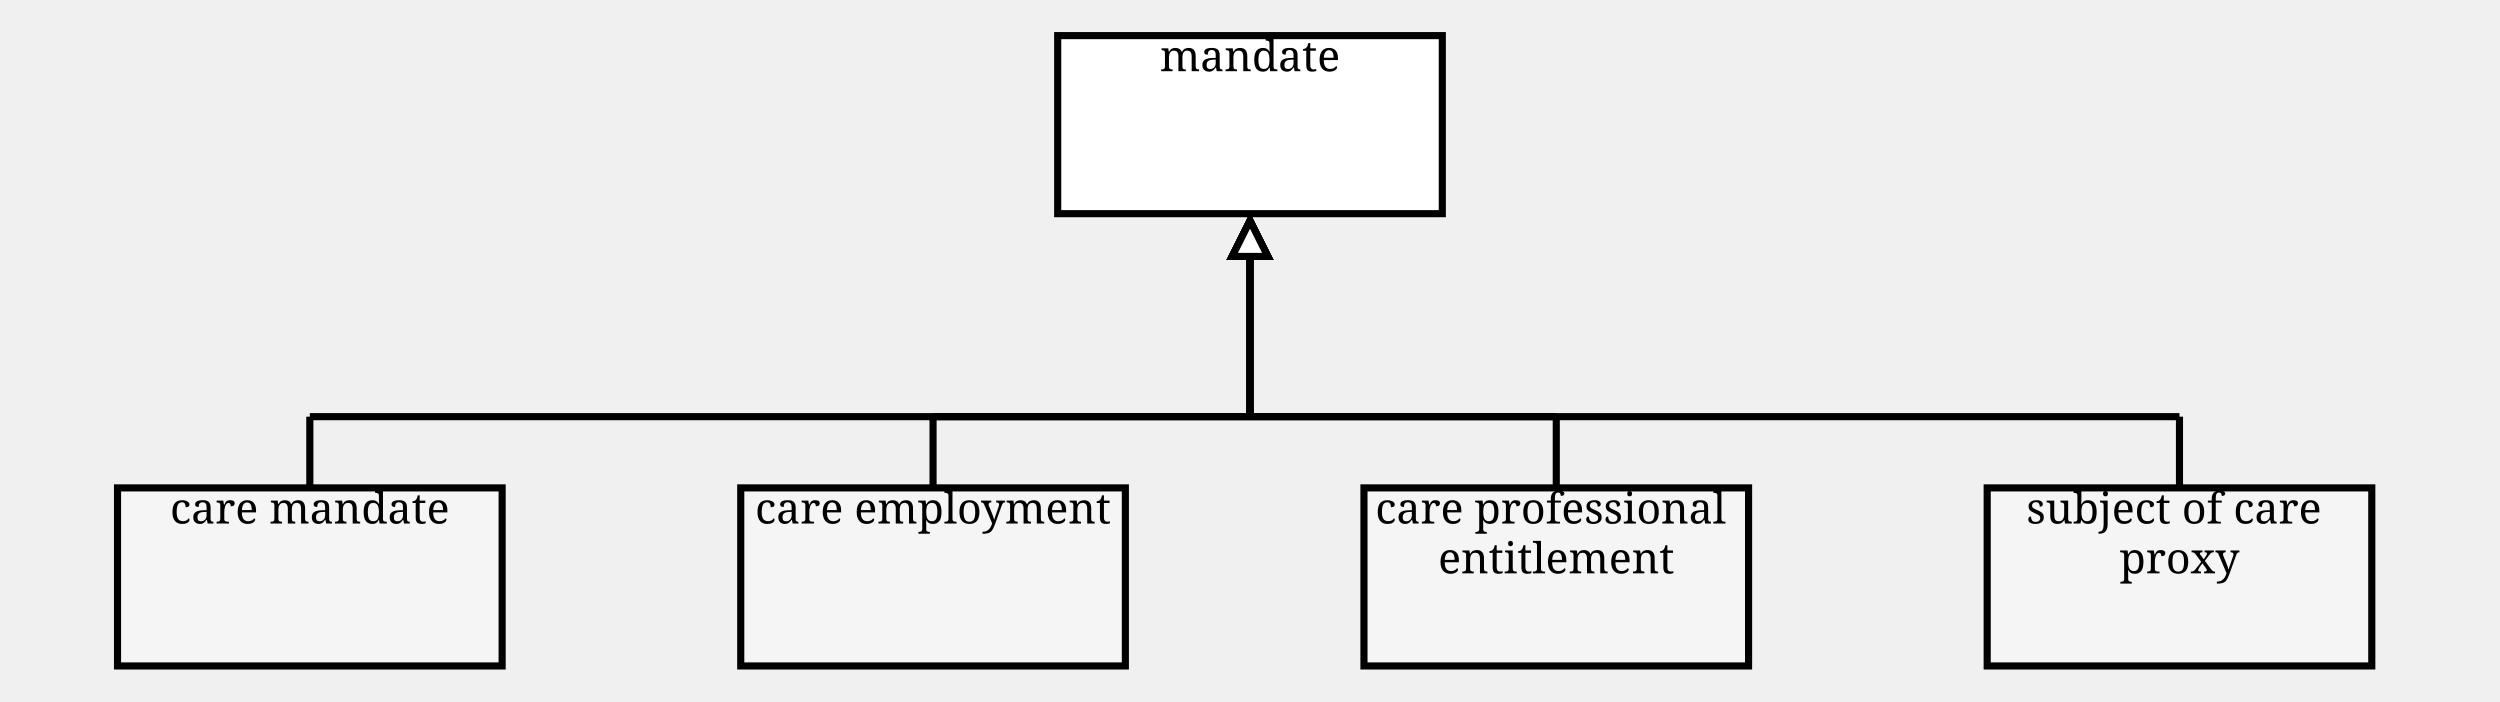
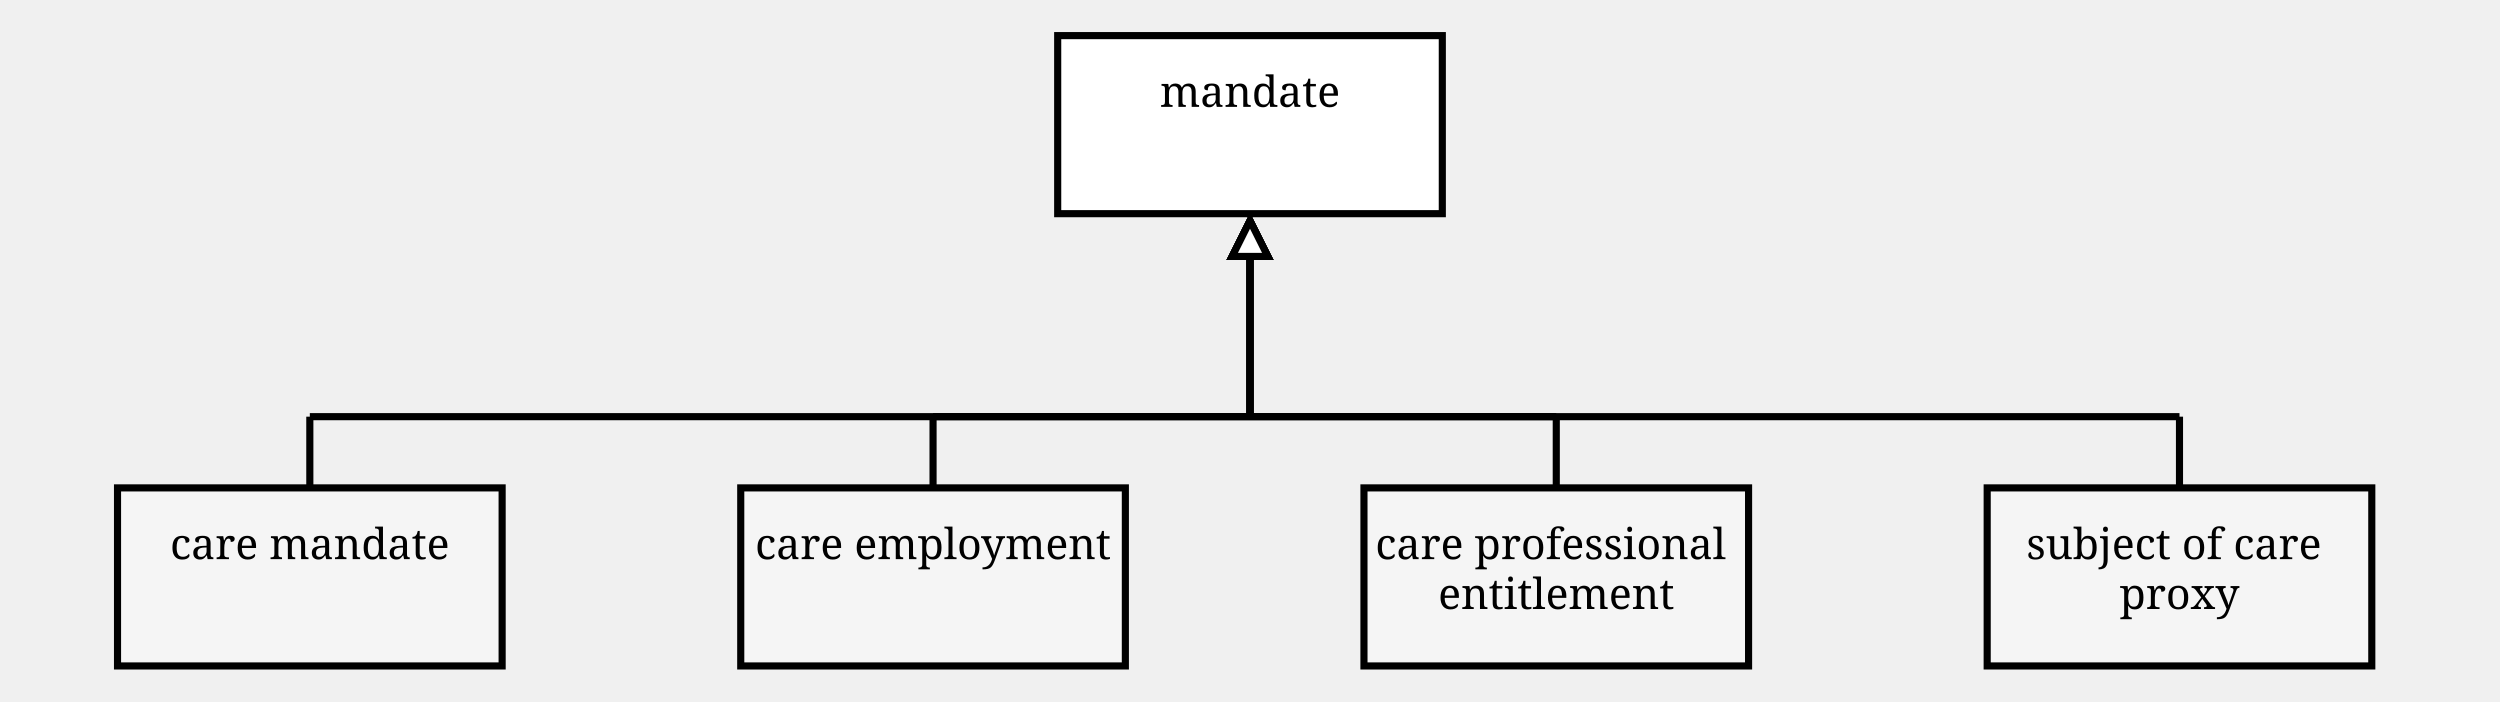
<svg xmlns="http://www.w3.org/2000/svg" xmlns:xlink="http://www.w3.org/1999/xlink" version="1.1" viewBox="0 0 702 197" aria-labelledby="title desc" role="img">
  <g>
    <a xlink:href="mandate.svg" role="link">
      <rect x="297" y="10" width="108" height="50" fill="white" stroke="black" stroke-width="2" />
-       <text x="351" y="20" text-anchor="middle" font-family="Cambria" font-size="12" fill="black">
-         <tspan x="351" y="20" text-anchor="middle">mandate</tspan>
+       <text x="351" y="30" text-anchor="middle" font-family="Cambria" font-size="12" fill="black">
+         <tspan x="351" y="30" text-anchor="middle">mandate</tspan>
      </text>
    </a>
  </g>
  <line x1="87" y1="137" x2="87" y2="117" stroke="black" stroke-width="2" />
  <line x1="351" y1="62" x2="351" y2="117" stroke="black" stroke-width="2" />
  <line x1="87" y1="117" x2="351" y2="117" stroke="black" stroke-width="2" />
  <polygon points="351,62 346,72 356,72" fill="white" stroke="black" stroke-width="2" />
  <g>
    <a xlink:href="care mandate.svg" role="link">
      <rect x="33" y="137" width="108" height="50" fill="whitesmoke" stroke="black" stroke-width="2" />
-       <text x="87" y="147" text-anchor="middle" font-family="Cambria" font-size="12" fill="black">
-         <tspan x="87" y="147" text-anchor="middle">care mandate</tspan>
+       <text x="87" y="157" text-anchor="middle" font-family="Cambria" font-size="12" fill="black">
+         <tspan x="87" y="157" text-anchor="middle">care mandate</tspan>
      </text>
    </a>
  </g>
  <line x1="262" y1="137" x2="262" y2="117" stroke="black" stroke-width="2" />
  <line x1="351" y1="62" x2="351" y2="117" stroke="black" stroke-width="2" />
  <line x1="262" y1="117" x2="351" y2="117" stroke="black" stroke-width="2" />
  <polygon points="351,62 346,72 356,72" fill="white" stroke="black" stroke-width="2" />
  <g>
    <a xlink:href="care employment.svg" role="link">
      <rect x="208" y="137" width="108" height="50" fill="whitesmoke" stroke="black" stroke-width="2" />
-       <text x="262" y="147" text-anchor="middle" font-family="Cambria" font-size="12" fill="black">
-         <tspan x="262" y="147" text-anchor="middle">care employment</tspan>
+       <text x="262" y="157" text-anchor="middle" font-family="Cambria" font-size="12" fill="black">
+         <tspan x="262" y="157" text-anchor="middle">care employment</tspan>
      </text>
    </a>
  </g>
  <line x1="437" y1="137" x2="437" y2="117" stroke="black" stroke-width="2" />
  <line x1="351" y1="62" x2="351" y2="117" stroke="black" stroke-width="2" />
  <line x1="437" y1="117" x2="351" y2="117" stroke="black" stroke-width="2" />
  <polygon points="351,62 346,72 356,72" fill="white" stroke="black" stroke-width="2" />
  <g>
    <a xlink:href="care professional entitlement.svg" role="link">
      <rect x="383" y="137" width="108" height="50" fill="whitesmoke" stroke="black" stroke-width="2" />
-       <text x="437" y="147" text-anchor="middle" font-family="Cambria" font-size="12" fill="black">
-         <tspan x="437" y="147" text-anchor="middle">care professional</tspan>
-         <tspan x="437" y="161" text-anchor="middle">entitlement</tspan>
+       <text x="437" y="157" text-anchor="middle" font-family="Cambria" font-size="12" fill="black">
+         <tspan x="437" y="157" text-anchor="middle">care professional</tspan>
+         <tspan x="437" y="171" text-anchor="middle">entitlement</tspan>
      </text>
    </a>
  </g>
  <line x1="612" y1="137" x2="612" y2="117" stroke="black" stroke-width="2" />
  <line x1="351" y1="62" x2="351" y2="117" stroke="black" stroke-width="2" />
  <line x1="612" y1="117" x2="351" y2="117" stroke="black" stroke-width="2" />
  <polygon points="351,62 346,72 356,72" fill="white" stroke="black" stroke-width="2" />
  <g>
    <a xlink:href="subject of care proxy.svg" role="link">
      <rect x="558" y="137" width="108" height="50" fill="whitesmoke" stroke="black" stroke-width="2" />
-       <text x="612" y="147" text-anchor="middle" font-family="Cambria" font-size="12" fill="black">
-         <tspan x="612" y="147" text-anchor="middle">subject of care</tspan>
-         <tspan x="612" y="161" text-anchor="middle">proxy</tspan>
+       <text x="612" y="157" text-anchor="middle" font-family="Cambria" font-size="12" fill="black">
+         <tspan x="612" y="157" text-anchor="middle">subject of care</tspan>
+         <tspan x="612" y="171" text-anchor="middle">proxy</tspan>
      </text>
    </a>
  </g>
</svg>
